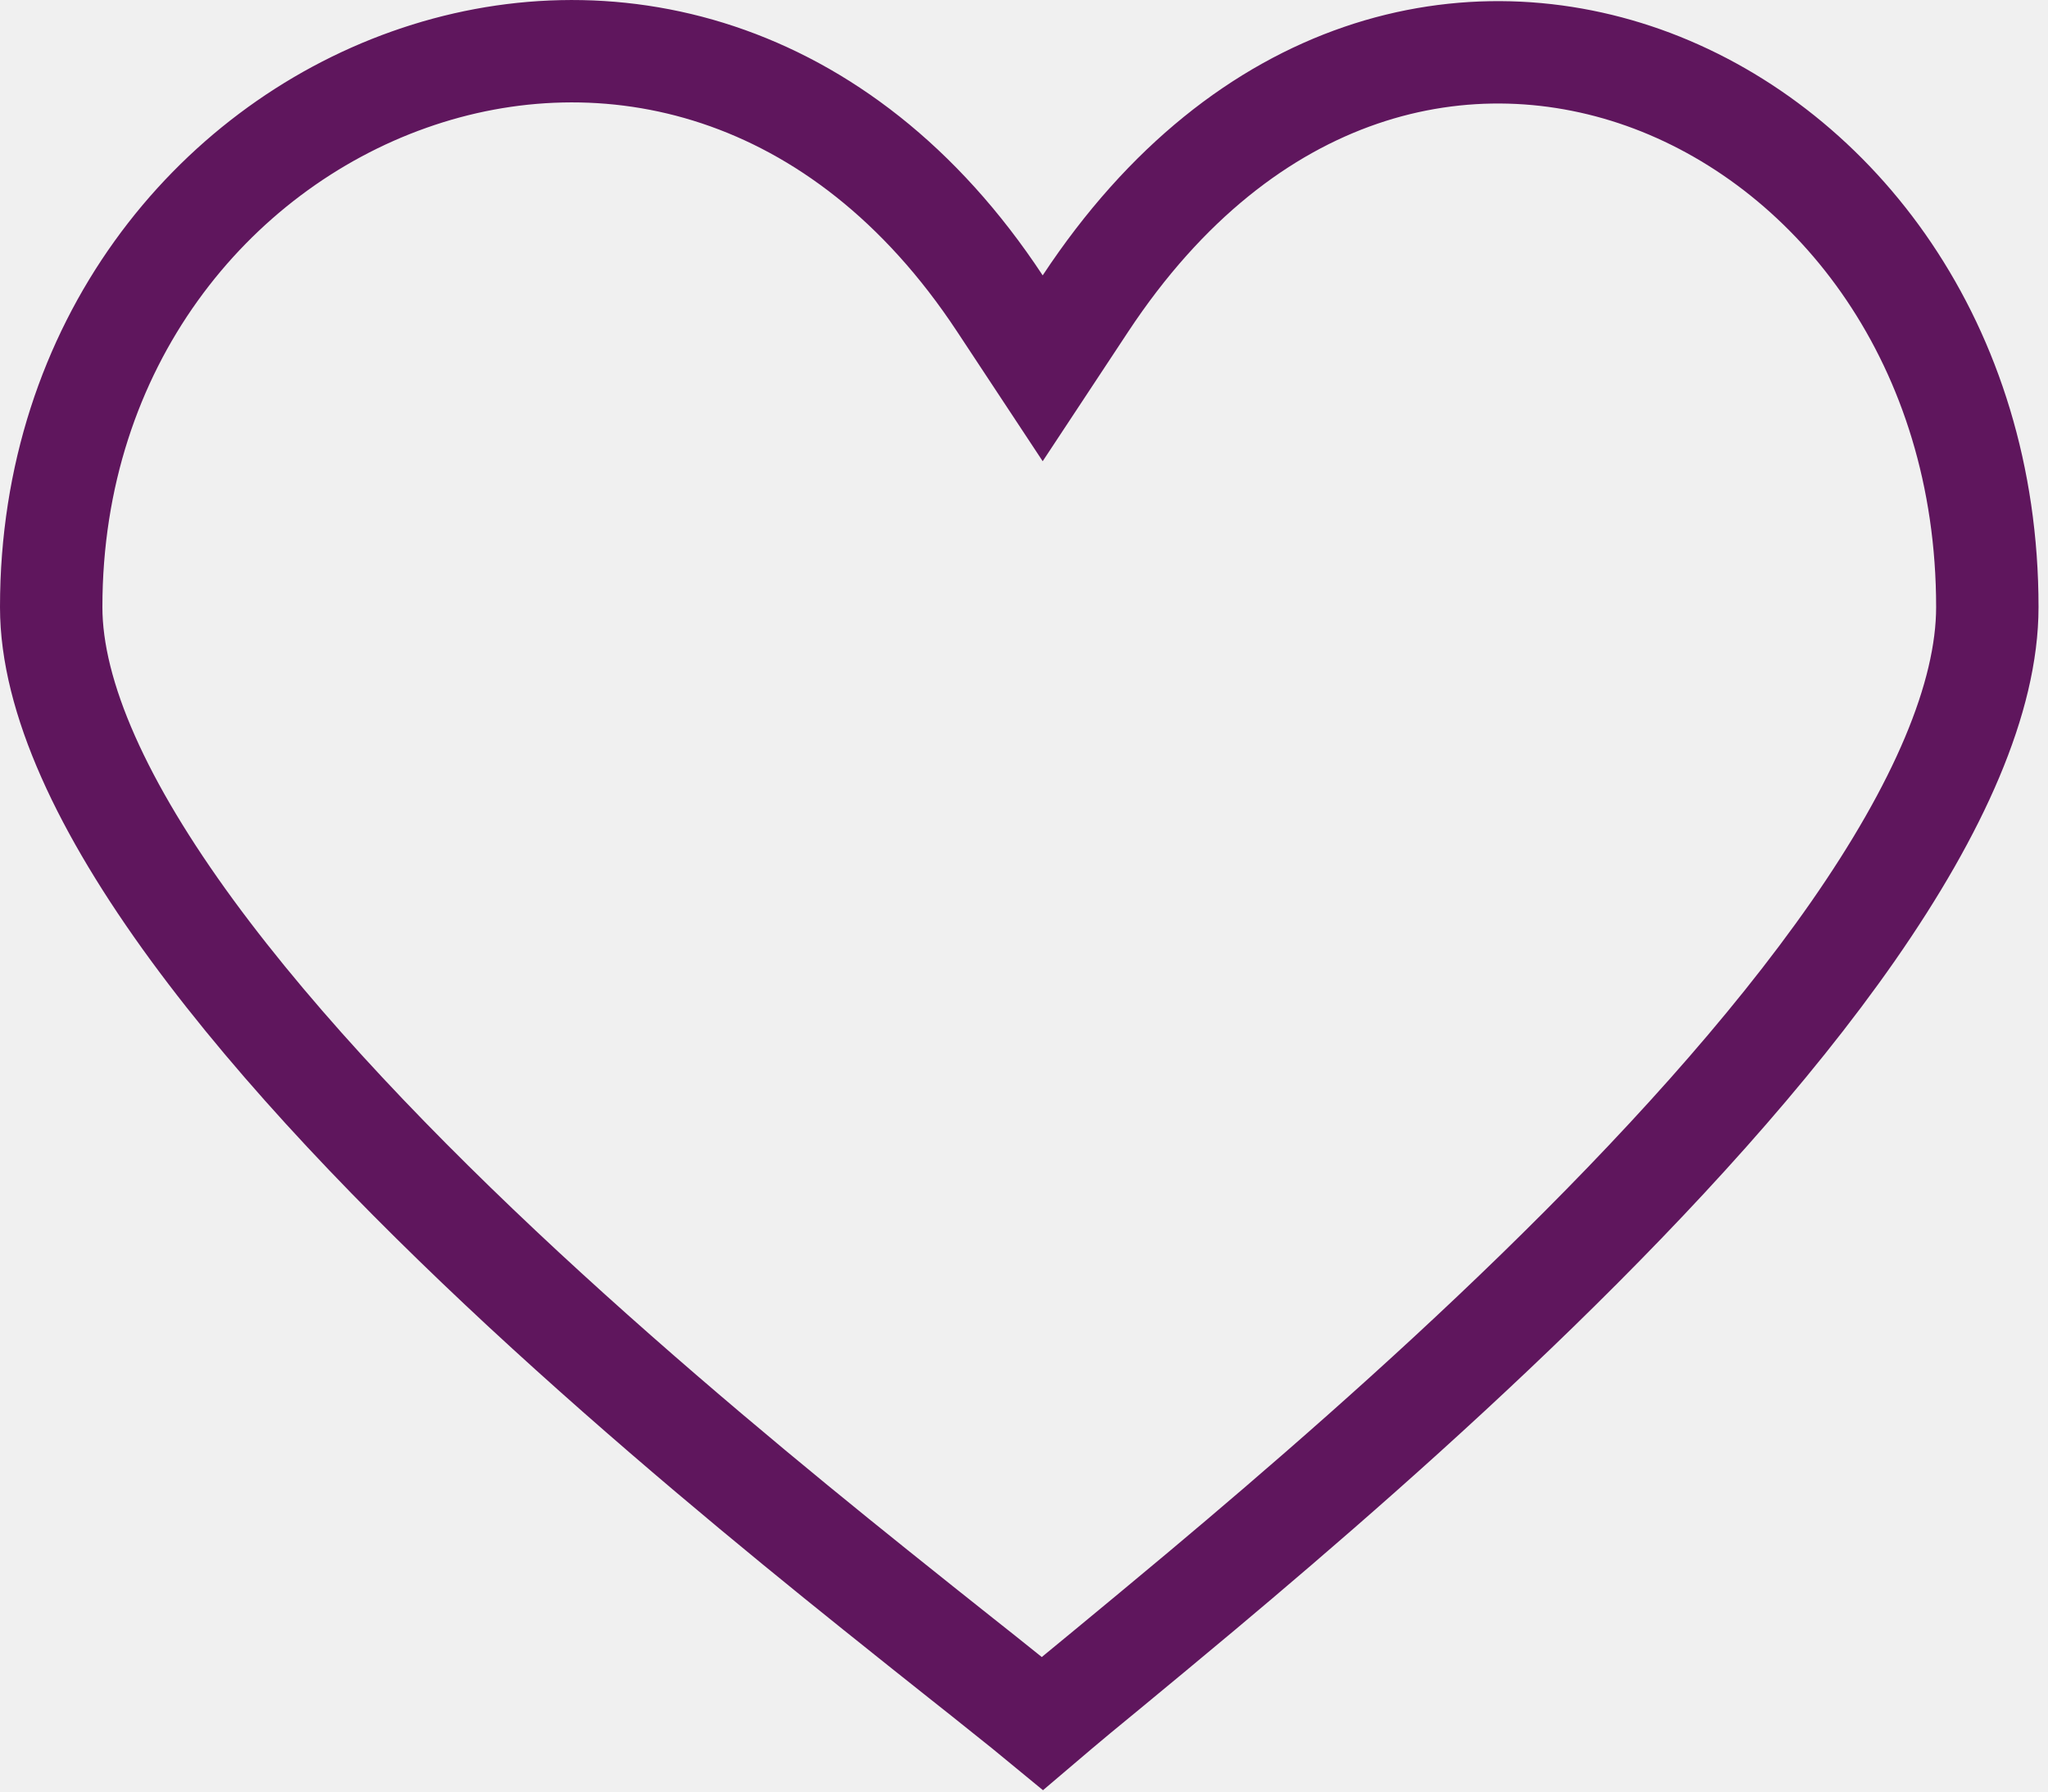
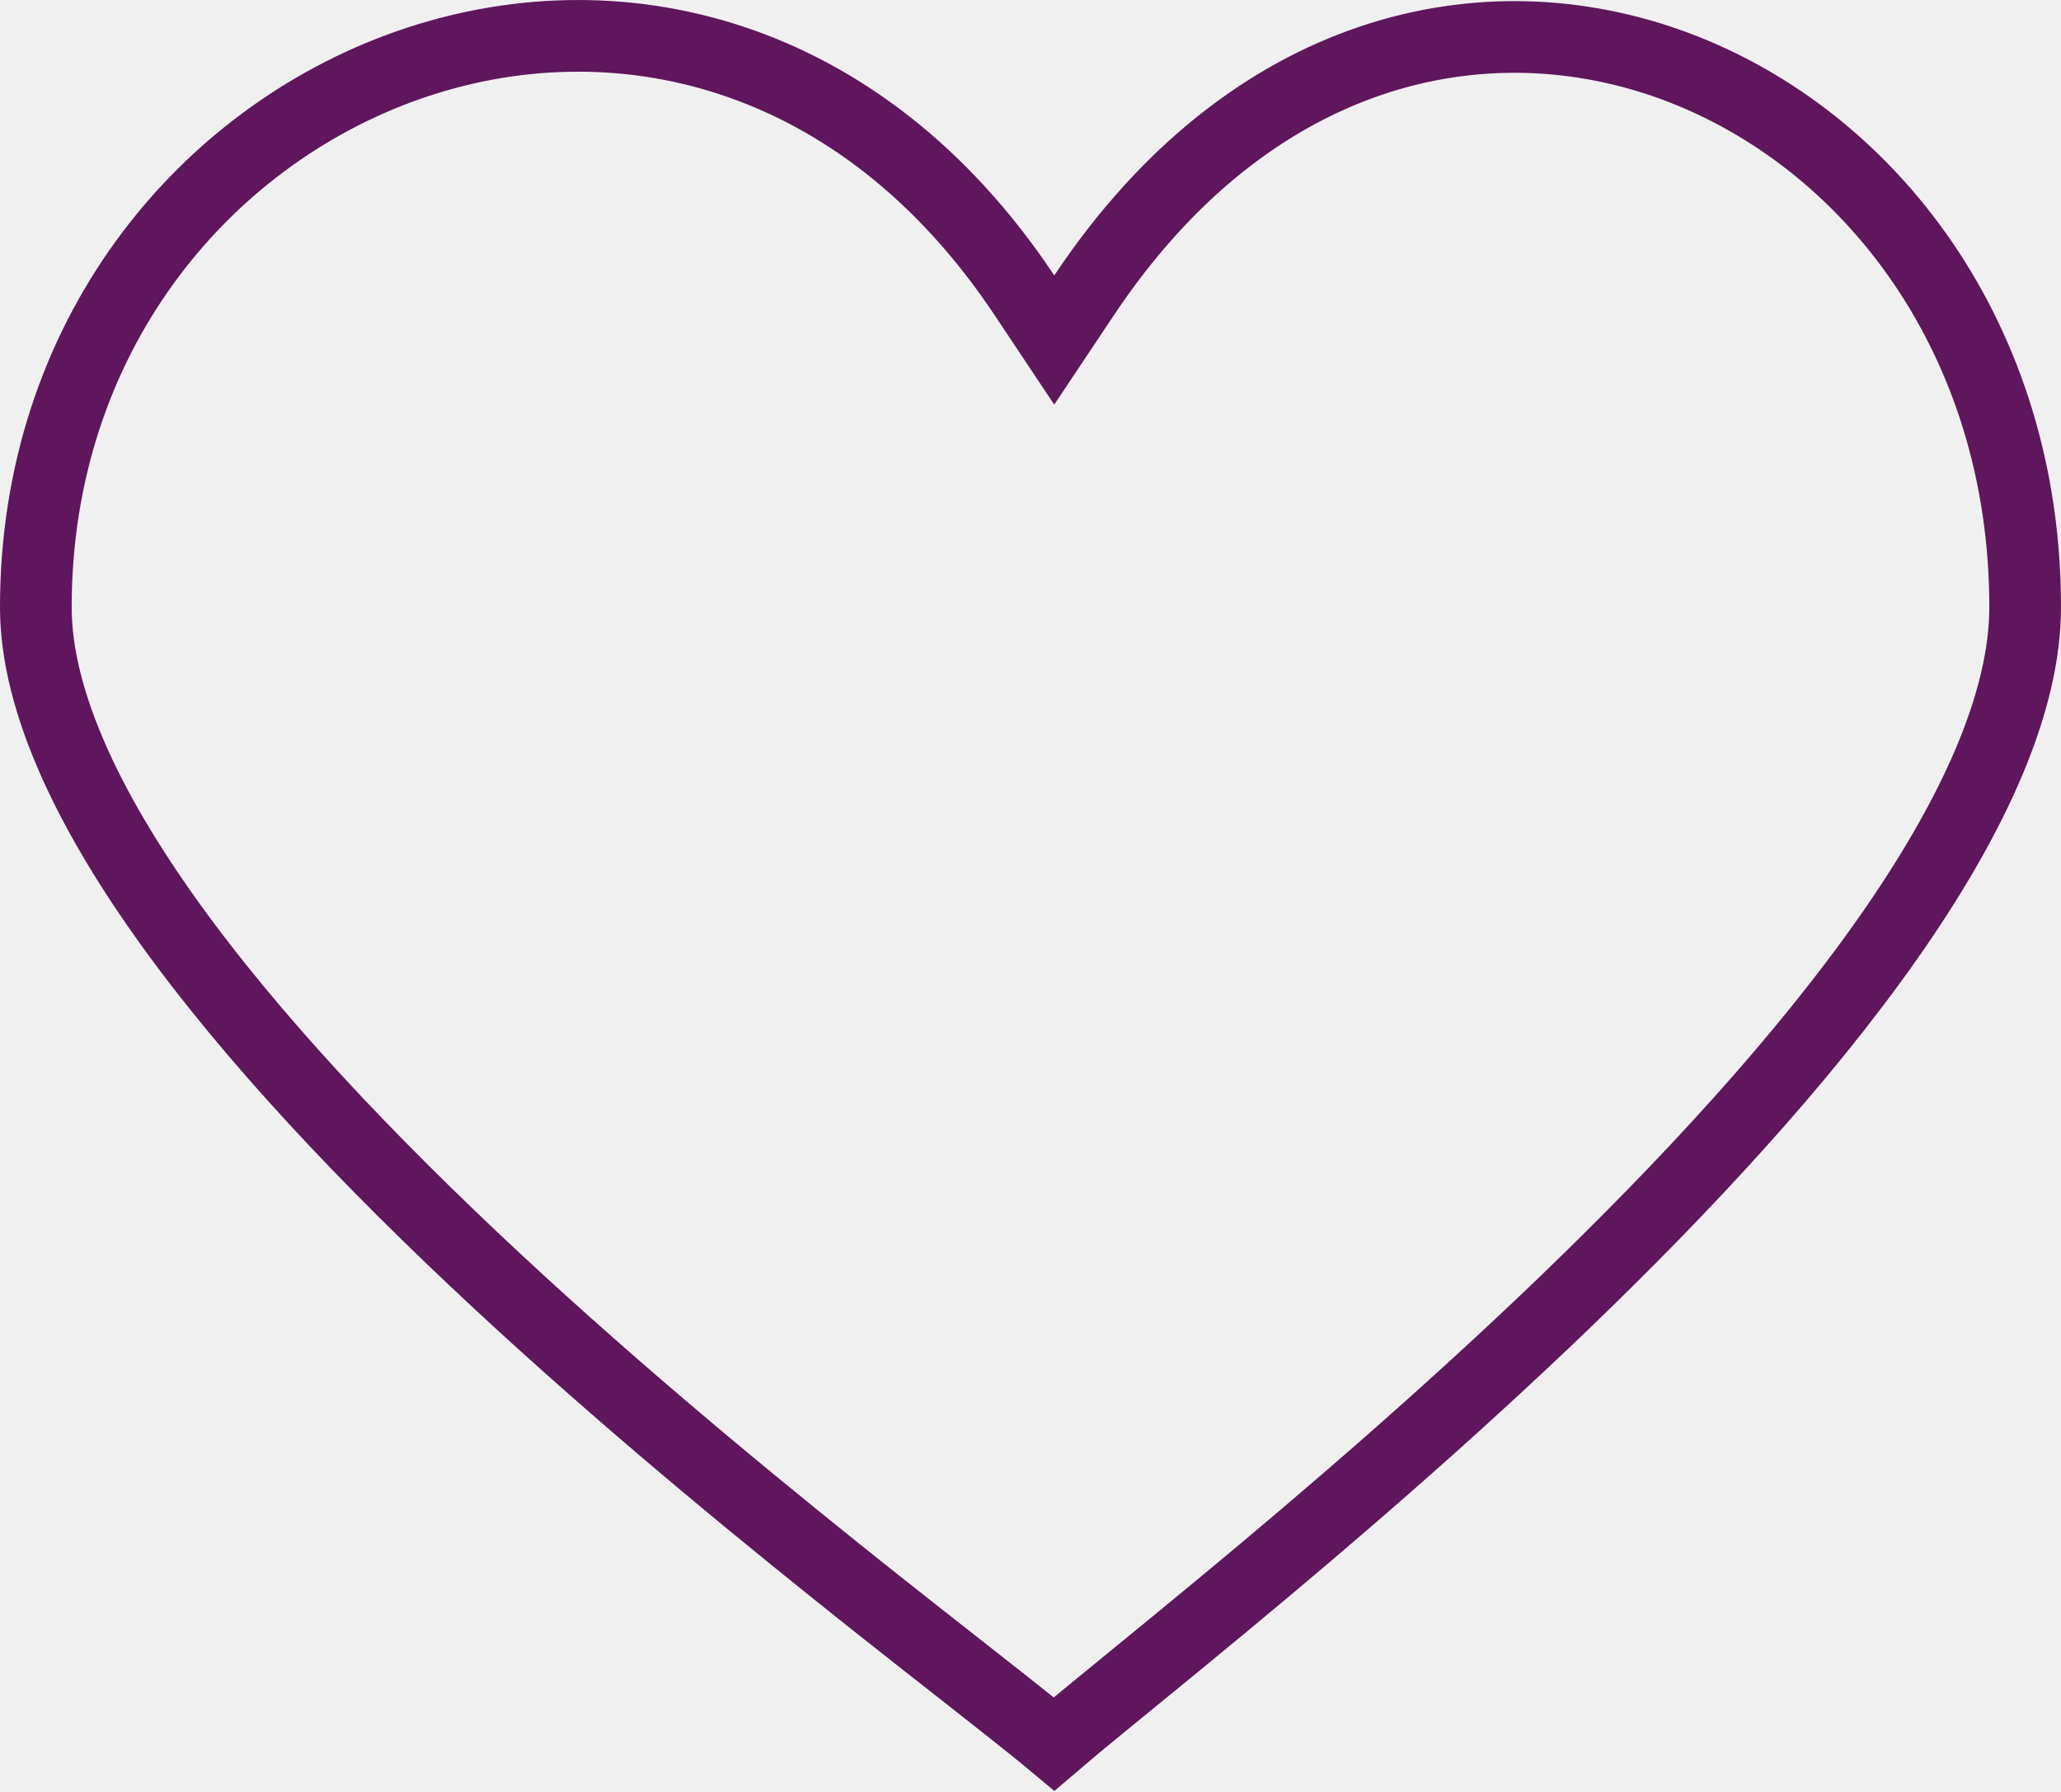
- <svg xmlns="http://www.w3.org/2000/svg" width="16" height="14" viewBox="0 0 16 14" fill="none">
-   <g clip-path="url(#clip0_34_4730)">
-     <path d="M7.812 2.372L8.146 2.878L8.48 2.372C9.733 0.474 11.485 0.095 12.907 0.631C14.351 1.177 15.526 2.693 15.526 4.744C15.526 5.454 15.141 6.323 14.477 7.277C13.821 8.219 12.932 9.187 12.011 10.084C11.091 10.98 10.148 11.795 9.39 12.431C9.118 12.659 8.871 12.863 8.657 13.04C8.572 13.11 8.493 13.175 8.419 13.236C8.319 13.32 8.226 13.397 8.144 13.467C8.058 13.396 7.959 13.316 7.853 13.232C7.747 13.146 7.63 13.054 7.504 12.954C7.306 12.796 7.084 12.621 6.841 12.425C6.048 11.789 5.06 10.974 4.093 10.078C3.125 9.18 2.191 8.211 1.501 7.269C0.802 6.314 0.4 5.447 0.4 4.744C0.4 2.691 1.652 1.169 3.197 0.622C4.724 0.08 6.567 0.482 7.812 2.372Z" stroke="#5F165D" stroke-width="0.8" />
+ <svg xmlns="http://www.w3.org/2000/svg" width="23" height="20" viewBox="0 0 23 20" fill="none">
+   <g clip-path="url(#clip0_136_4151)">
+     <path d="M11.432 3.295L11.765 3.795L12.098 3.296C13.949 0.521 16.566 -0.056 18.704 0.742C20.864 1.548 22.6 3.781 22.6 6.777C22.6 7.844 22.02 9.121 21.055 10.492C20.099 11.85 18.806 13.242 17.471 14.528C16.138 15.811 14.773 16.979 13.677 17.888C13.283 18.215 12.926 18.507 12.616 18.76C12.495 18.859 12.381 18.953 12.274 19.04C12.077 19.201 11.903 19.345 11.763 19.465C11.617 19.343 11.435 19.198 11.229 19.035C11.076 18.914 10.908 18.782 10.726 18.639C10.439 18.414 10.118 18.162 9.766 17.883C8.621 16.973 7.189 15.805 5.789 14.521C4.388 13.235 3.029 11.842 2.023 10.484C1.008 9.112 0.4 7.837 0.4 6.777C0.4 3.773 2.255 1.534 4.556 0.727C6.841 -0.074 9.59 0.53 11.432 3.295Z" stroke="#5F165D" stroke-width="0.8" />
  </g>
  <defs>
-     <clipPath id="clip0_34_4730">
-       <rect width="15.926" height="14" fill="white" />
+     <clipPath id="clip0_136_4151">
+       <rect width="23" height="20" fill="white" />
    </clipPath>
  </defs>
</svg>
